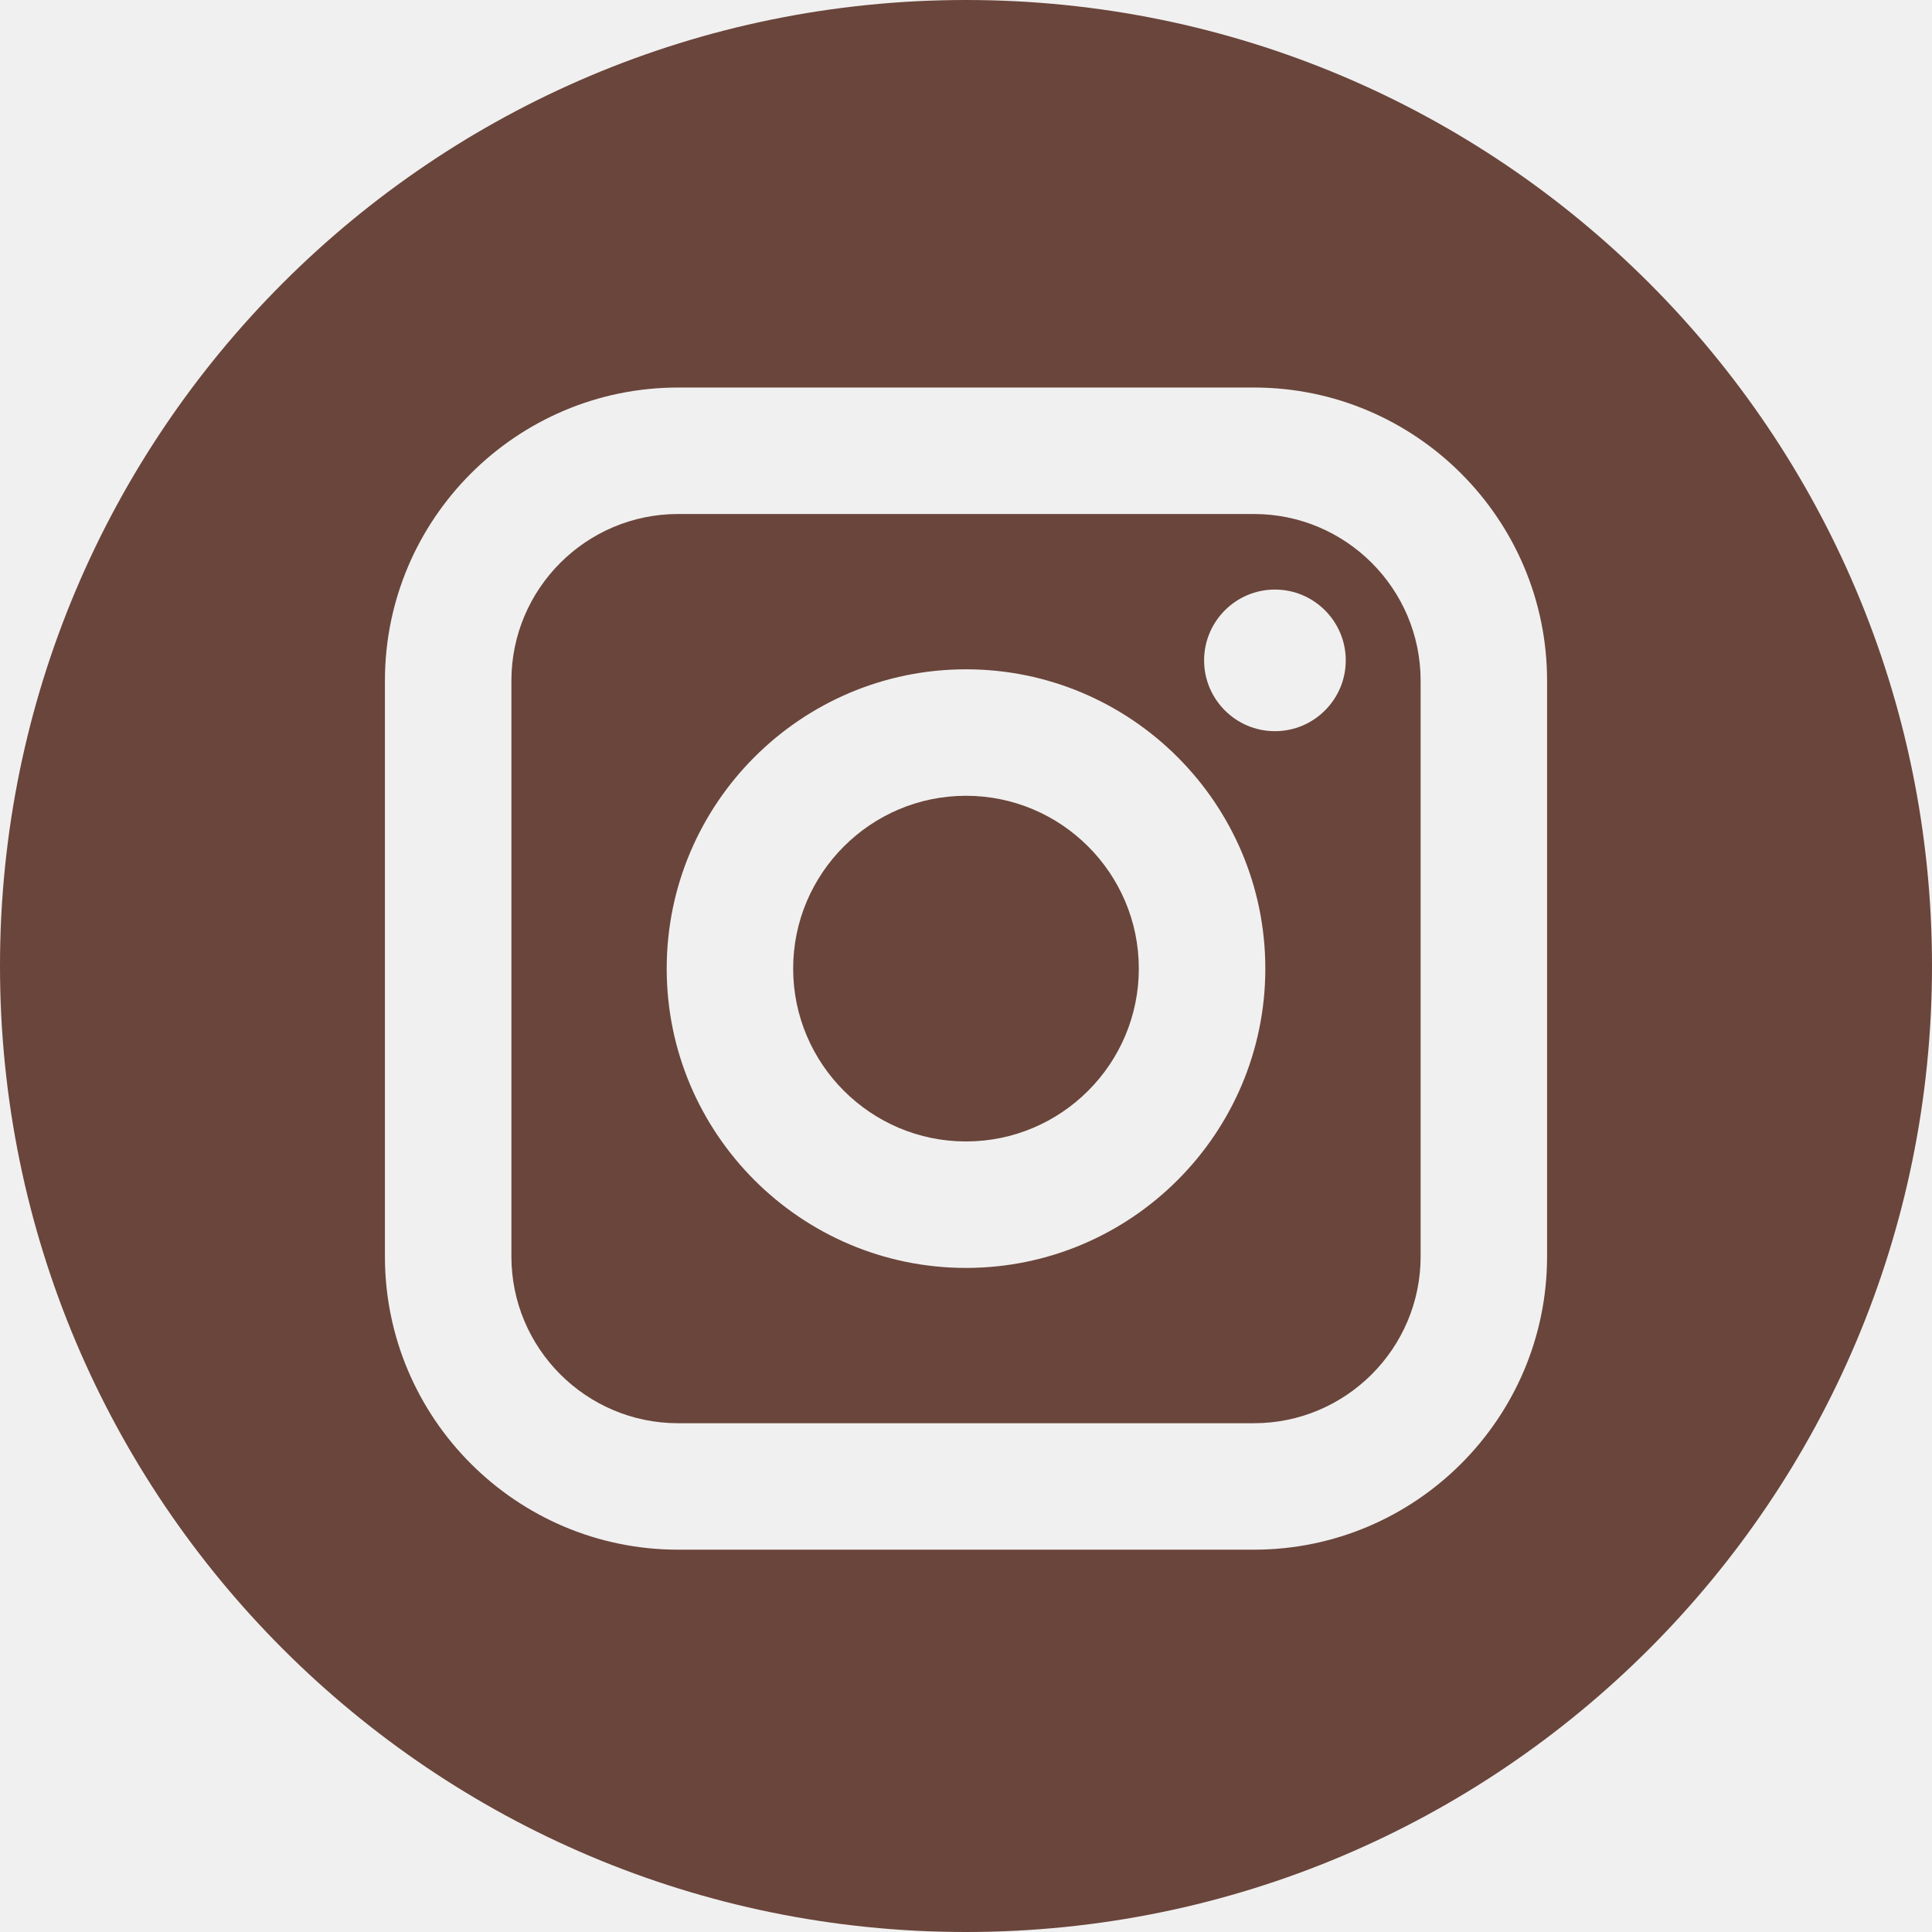
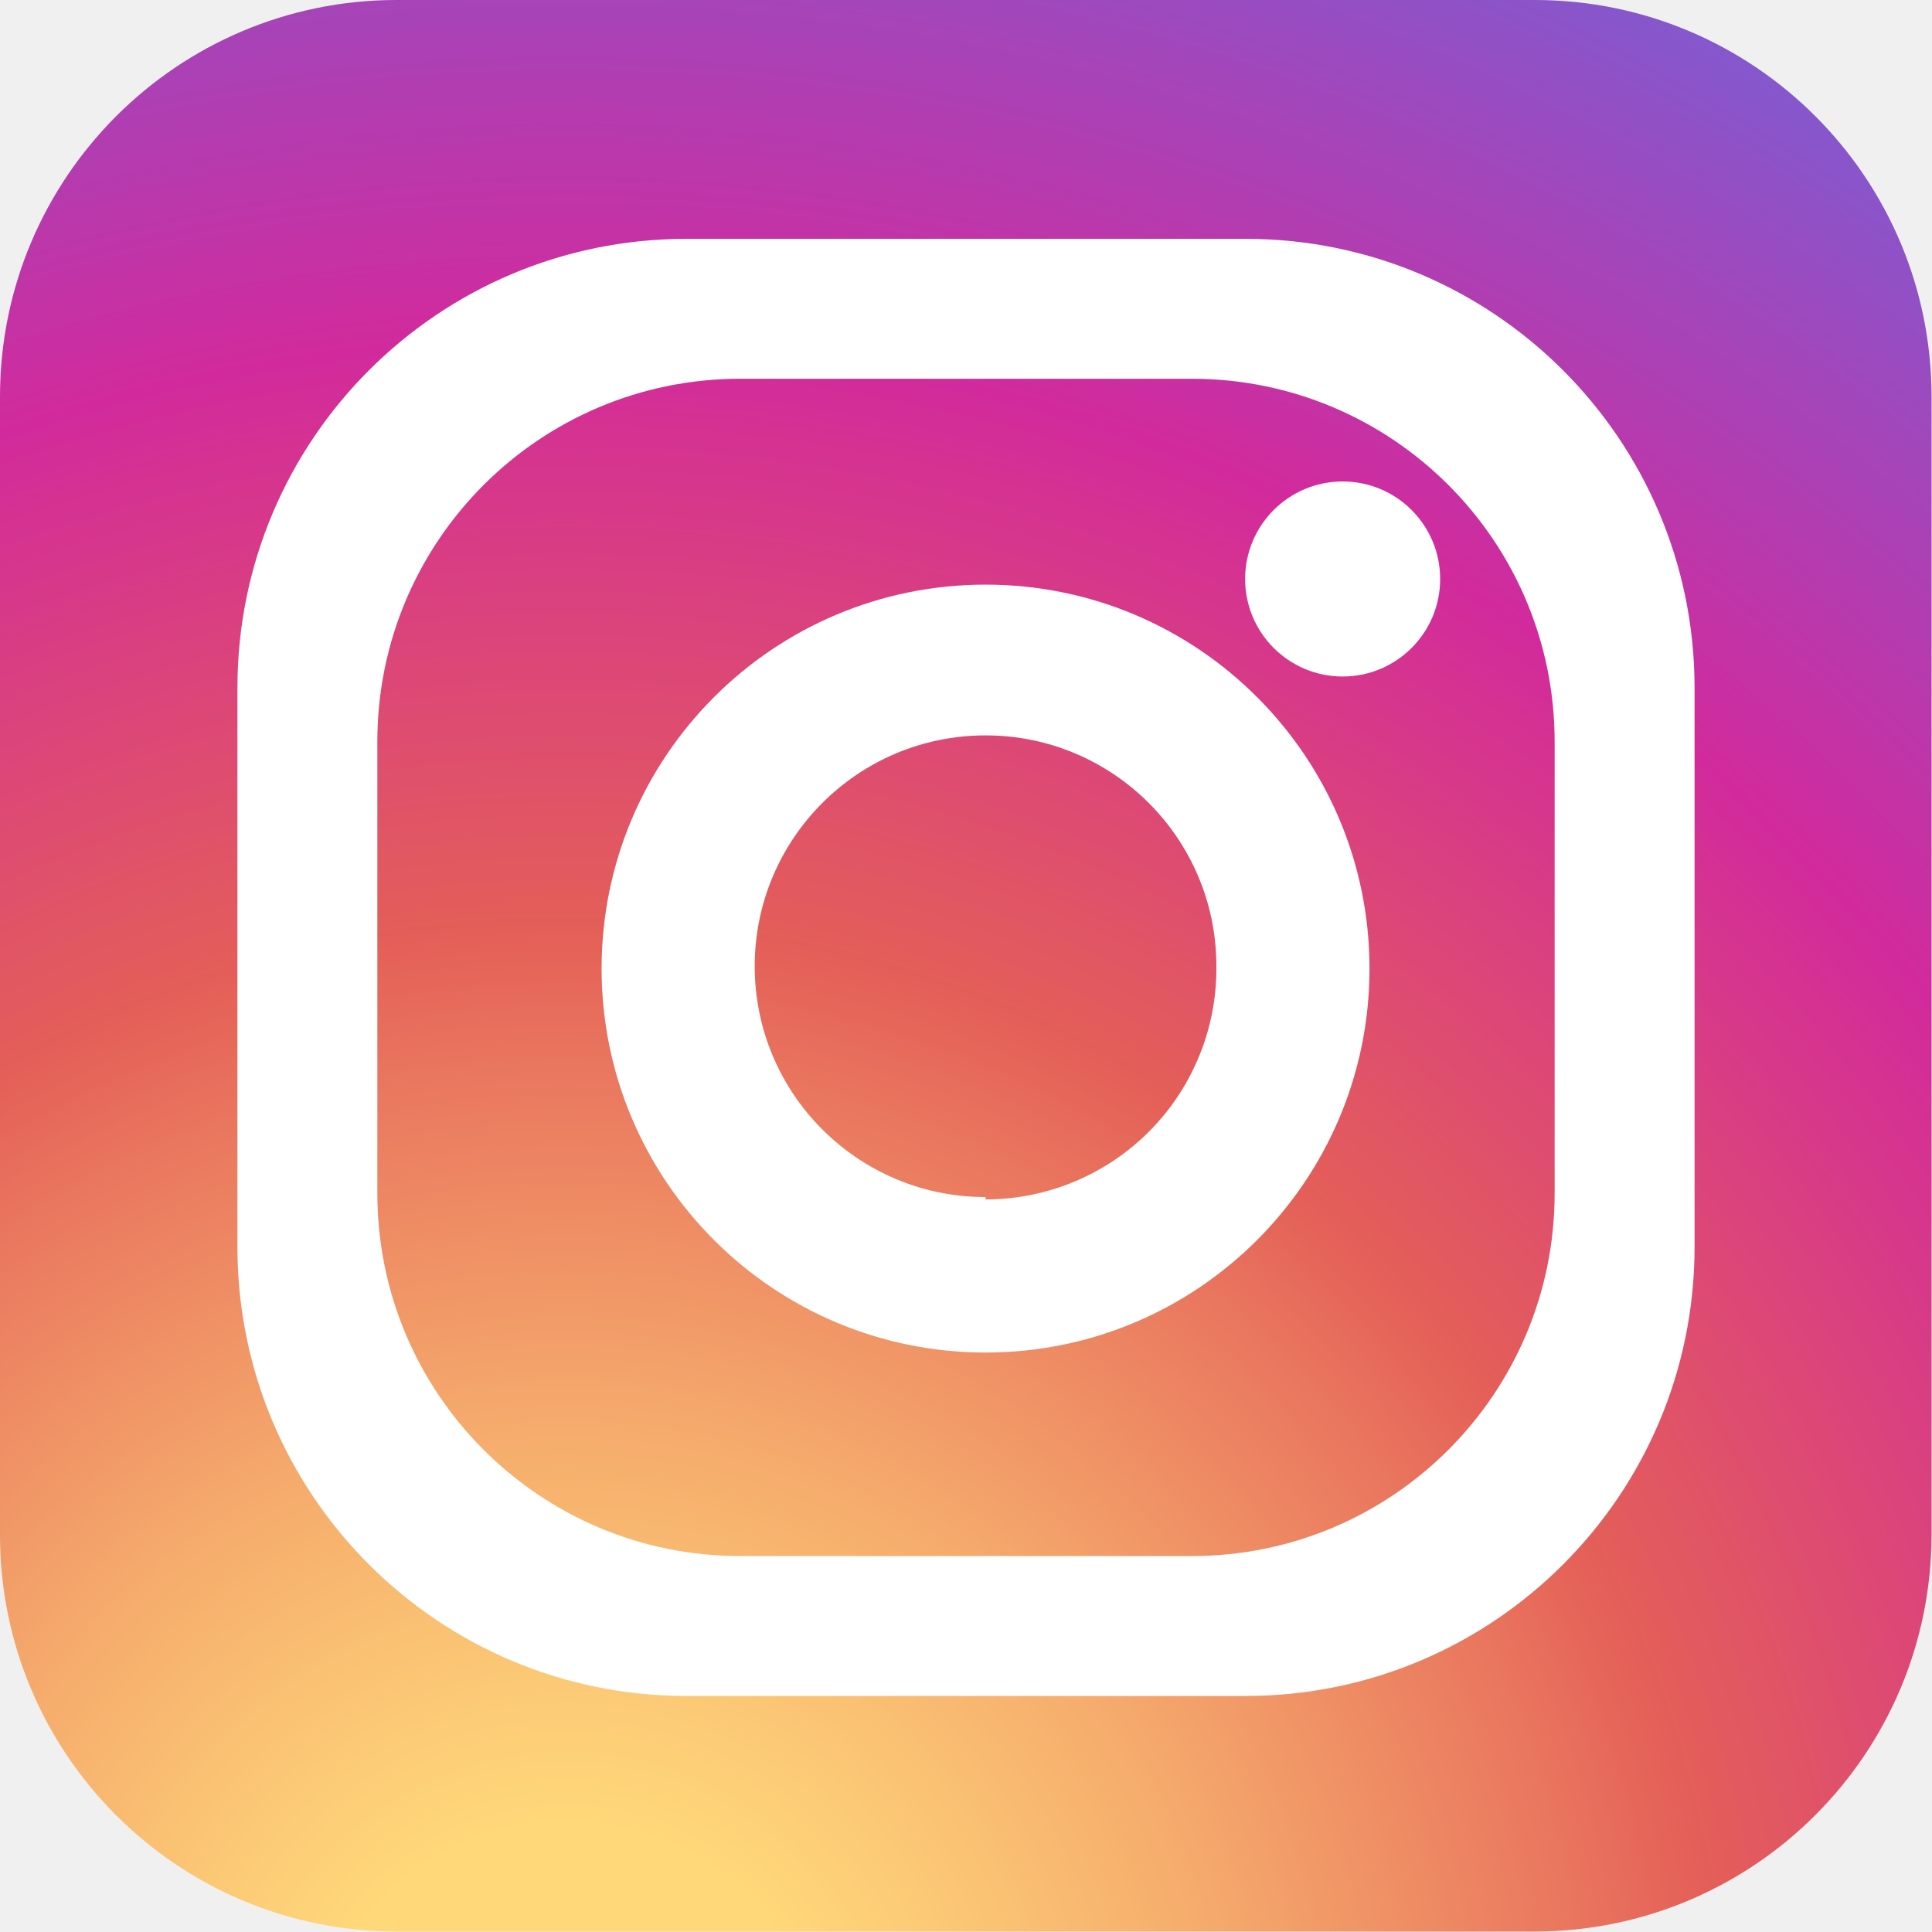
- <svg xmlns="http://www.w3.org/2000/svg" version="1.1" id="Layer_1" x="0px" y="0px" viewBox="0 0 89.758 89.758" style="enable-background:new 0 0 89.758 89.758;" xml:space="preserve">
-   <g>
-     <path style="fill:#6A453B;" d="M58.255,23.88H31.503c-4.27,0-7.744,3.474-7.744,7.744v26.752c0,4.27,3.474,7.745,7.744,7.745   h26.752c4.27,0,7.745-3.474,7.745-7.745V31.624C66,27.354,62.526,23.88,58.255,23.88z M44.879,58.906   c-7.667,0-13.905-6.238-13.905-13.906c0-7.667,6.238-13.905,13.905-13.905c7.668,0,13.906,6.238,13.906,13.905   C58.785,52.667,52.546,58.906,44.879,58.906z M59.232,33.97c-1.815,0-3.291-1.476-3.291-3.29c0-1.814,1.476-3.29,3.291-3.29   c1.814,0,3.29,1.476,3.29,3.29C62.522,32.494,61.046,33.97,59.232,33.97z" />
-     <path style="fill:#6A453B;" d="M44.879,36.971c-4.426,0-8.03,3.602-8.03,8.028c0,4.428,3.604,8.031,8.03,8.031   c4.428,0,8.029-3.603,8.029-8.031C52.908,40.574,49.306,36.971,44.879,36.971z" />
-     <path style="fill:#6A453B;" d="M44.879,0C20.094,0,0,20.094,0,44.879c0,24.785,20.094,44.879,44.879,44.879   c24.785,0,44.879-20.094,44.879-44.879C89.758,20.094,69.664,0,44.879,0z M71.875,58.376c0,7.511-6.109,13.62-13.62,13.62H31.503   c-7.51,0-13.62-6.109-13.62-13.62V31.624c0-7.51,6.11-13.62,13.62-13.62h26.752c7.511,0,13.62,6.11,13.62,13.62V58.376z" />
+ <svg xmlns="http://www.w3.org/2000/svg" id="Layer_1" data-name="Layer 1" viewBox="0 0 41.01 41.01">
+   <defs>
+     <style>.cls-1{fill:url(#radial-gradient);}.cls-2{fill:#fff;}</style>
+     <radialGradient id="radial-gradient" cx="12.01" cy="44.19" r="54.34" gradientUnits="userSpaceOnUse">
+       <stop offset="0.1" stop-color="#ffd879" />
+       <stop offset="0.15" stop-color="#fccb76" />
+       <stop offset="0.26" stop-color="#f5aa6c" />
+       <stop offset="0.4" stop-color="#e9755e" />
+       <stop offset="0.45" stop-color="#e45f58" />
+       <stop offset="0.68" stop-color="#d22a9c" />
+       <stop offset="1" stop-color="#6968df" />
+     </radialGradient>
+   </defs>
+   <g id="_Group_" data-name="&lt;Group&gt;">
+     <path id="_Path_" data-name="&lt;Path&gt;" class="cls-1" d="M8.42,0H32.59A8.42,8.42,0,0,1,41,8.42V32.58A8.43,8.43,0,0,1,32.58,41H8.42A8.42,8.42,0,0,1,0,32.59V8.42A8.42,8.42,0,0,1,8.42,0Z" />
+     <g id="_Group_2" data-name="&lt;Group&gt;">
+       <path id="_Compound_Path_" data-name="&lt;Compound Path&gt;" class="cls-2" d="M1083.09,5491h-11.87a9.53,9.53,0,0,0-9.53,9.53v11.87a9.53,9.53,0,0,0,9.53,9.53h11.87a9.53,9.53,0,0,0,9.53-9.53V5500.5A9.53,9.53,0,0,0,1083.09,5491Zm6.56,20.26a7.7,7.7,0,0,1-7.7,7.7h-9.59a7.7,7.7,0,0,1-7.7-7.7v-9.59a7.7,7.7,0,0,1,7.7-7.7h9.59a7.7,7.7,0,0,1,7.7,7.7v9.59Z" transform="translate(-1056.65 -5485.93)" />
+       <path id="_Compound_Path_2" data-name="&lt;Compound Path&gt;" class="cls-2" d="M1077.57,5498.34a8.15,8.15,0,1,0,8.15,8.15A8.15,8.15,0,0,0,1077.57,5498.34Zm0,13a4.9,4.9,0,1,1,4.9-4.9A4.9,4.9,0,0,1,1077.57,5511.39Z" transform="translate(-1056.65 -5485.93)" />
+       <circle id="_Path_2" data-name="&lt;Path&gt;" class="cls-2" cx="28.5" cy="12.29" r="2.07" />
+     </g>
  </g>
-   <g>
- </g>
-   <g>
- </g>
-   <g>
- </g>
-   <g>
- </g>
-   <g>
- </g>
-   <g>
- </g>
-   <g>
- </g>
-   <g>
- </g>
-   <g>
- </g>
-   <g>
- </g>
-   <g>
- </g>
-   <g>
- </g>
-   <g>
- </g>
-   <g>
- </g>
-   <g>
- </g>
</svg>
